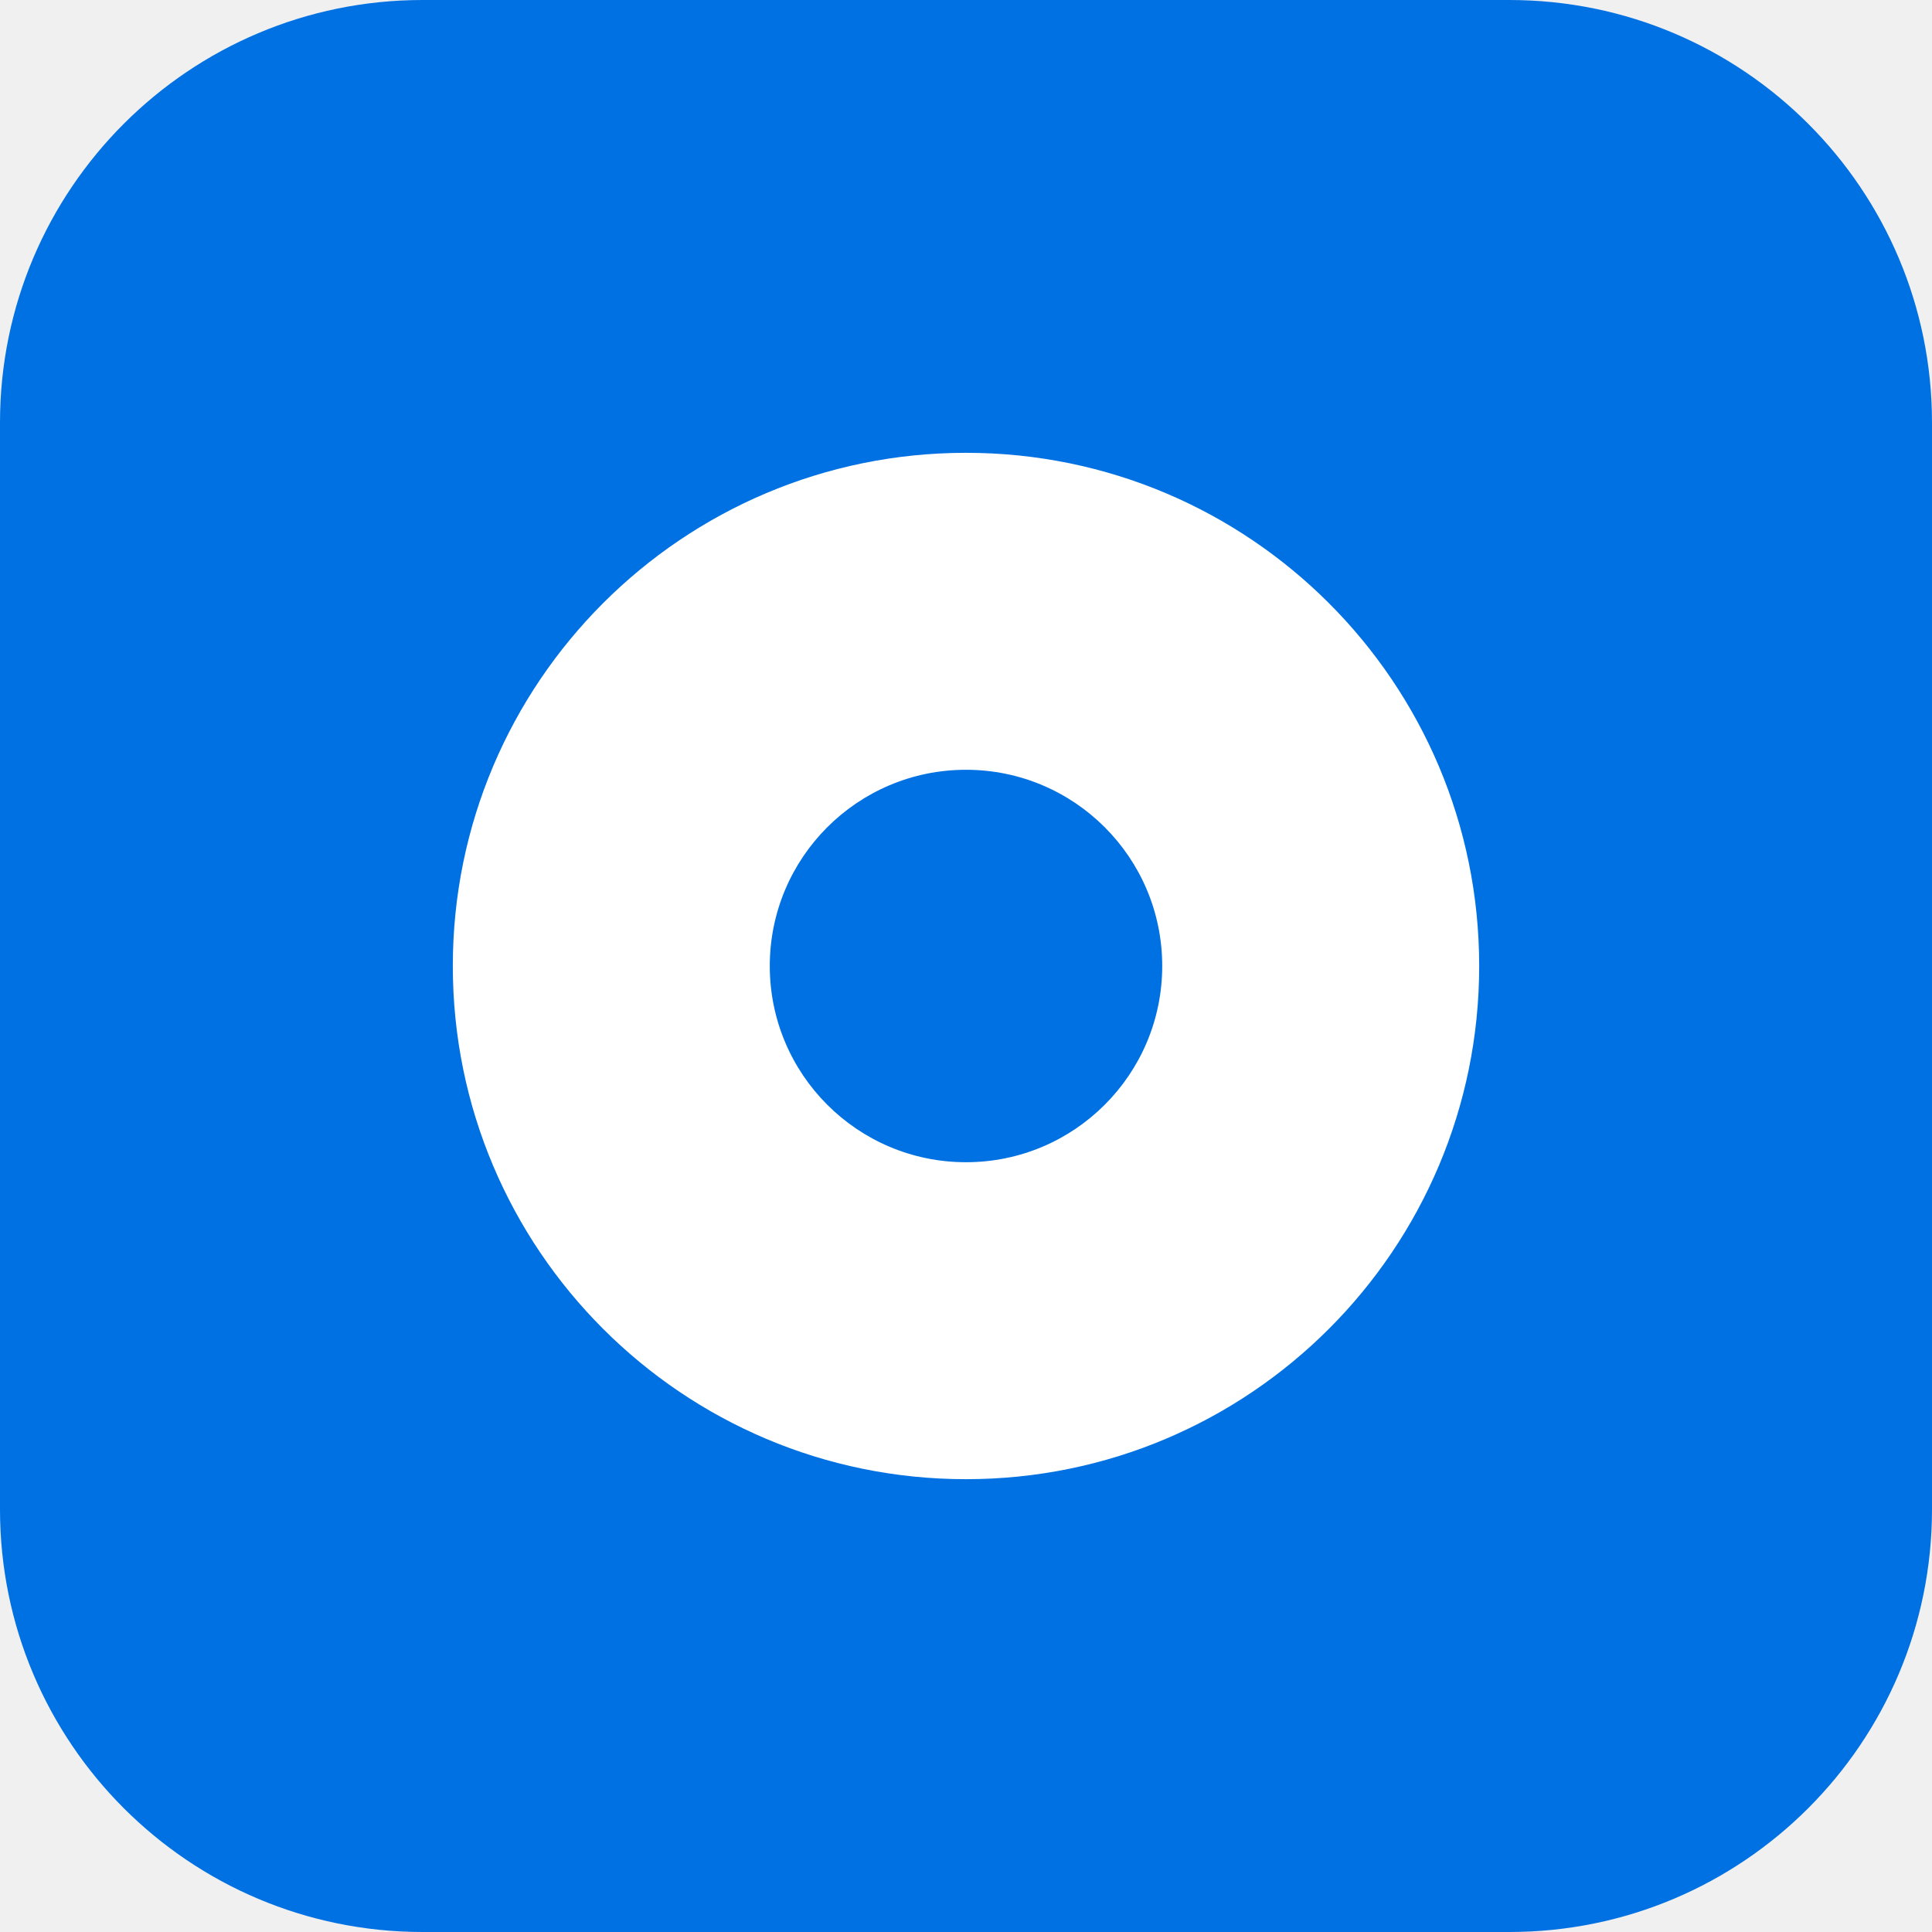
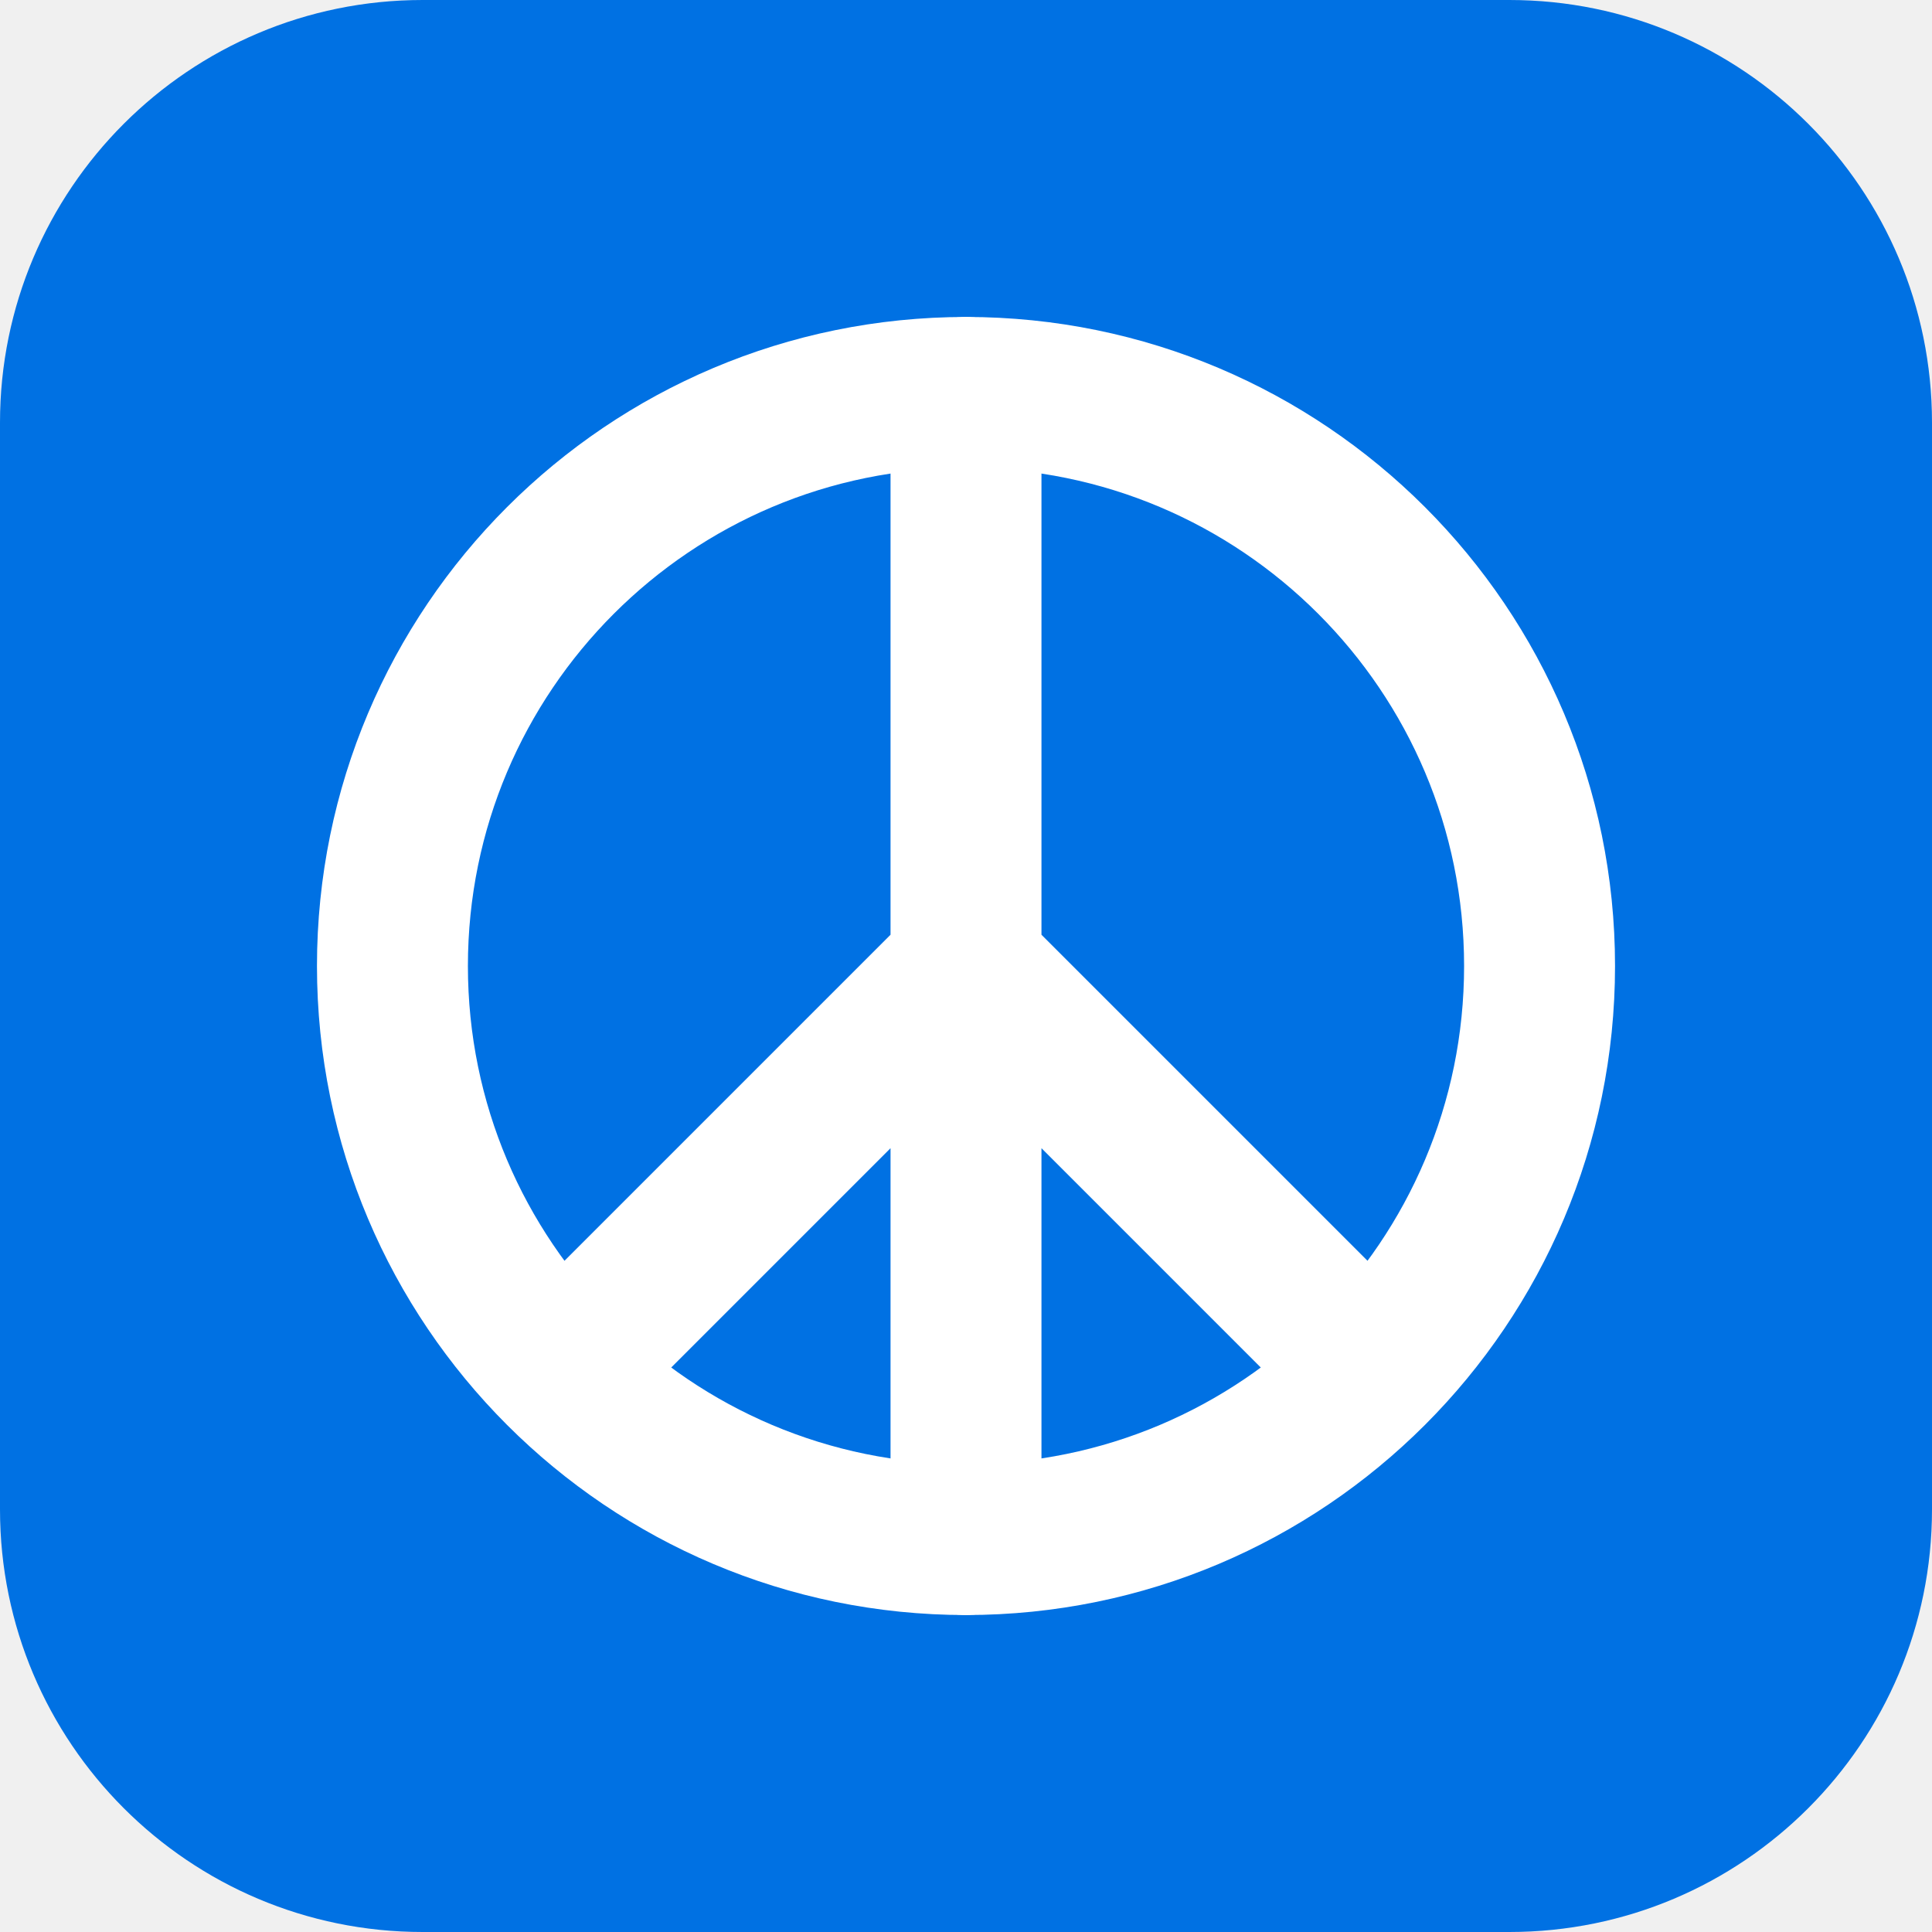
<svg xmlns="http://www.w3.org/2000/svg" viewBox="0 0 64 64">
  <rect width="64" height="64" rx="14" fill="#0071e3" />
-   <circle cx="32" cy="32" r="17" fill="#fff" />
-   <circle cx="32" cy="32" r="6.5" fill="#0071e3" />
+   <g fill="none" stroke="#fff" stroke-width="5" stroke-linecap="round">
+     <circle cx="32" cy="32" r="19" />
+     <path d="M32 13v38M32 32l-13.4 13.4M32 32l13.4 13.4" />
+   </g>
</svg>
